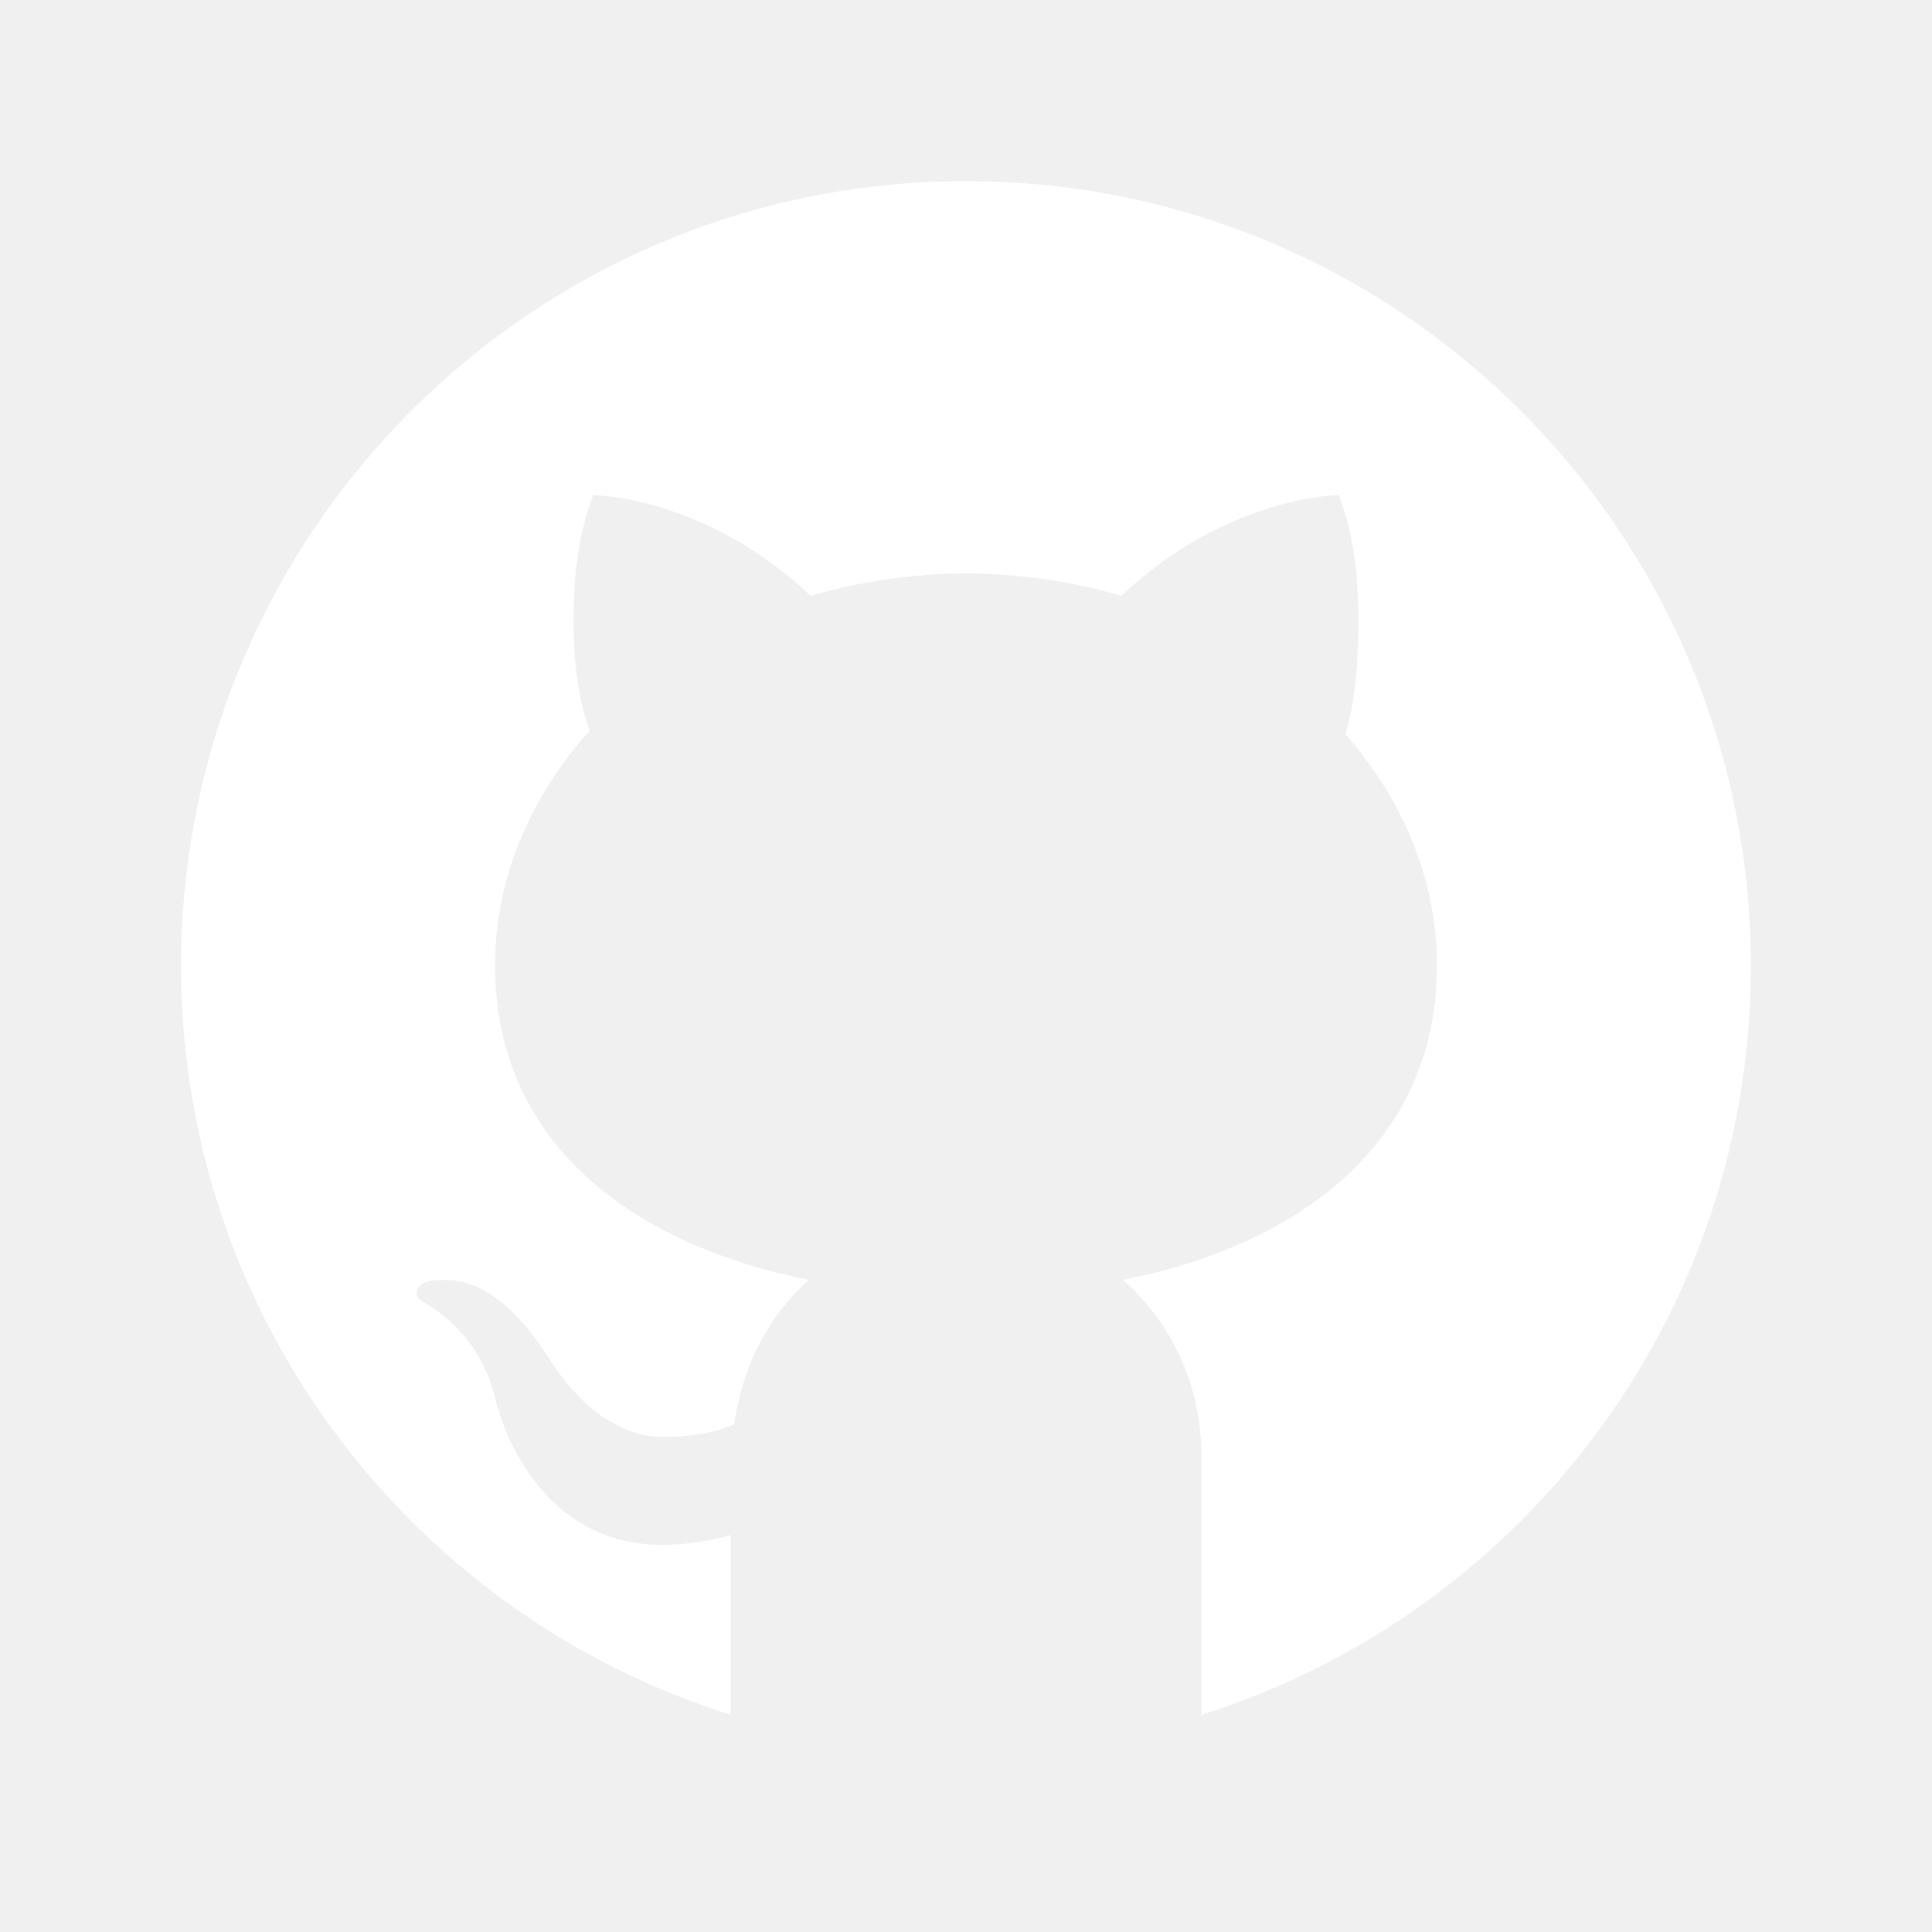
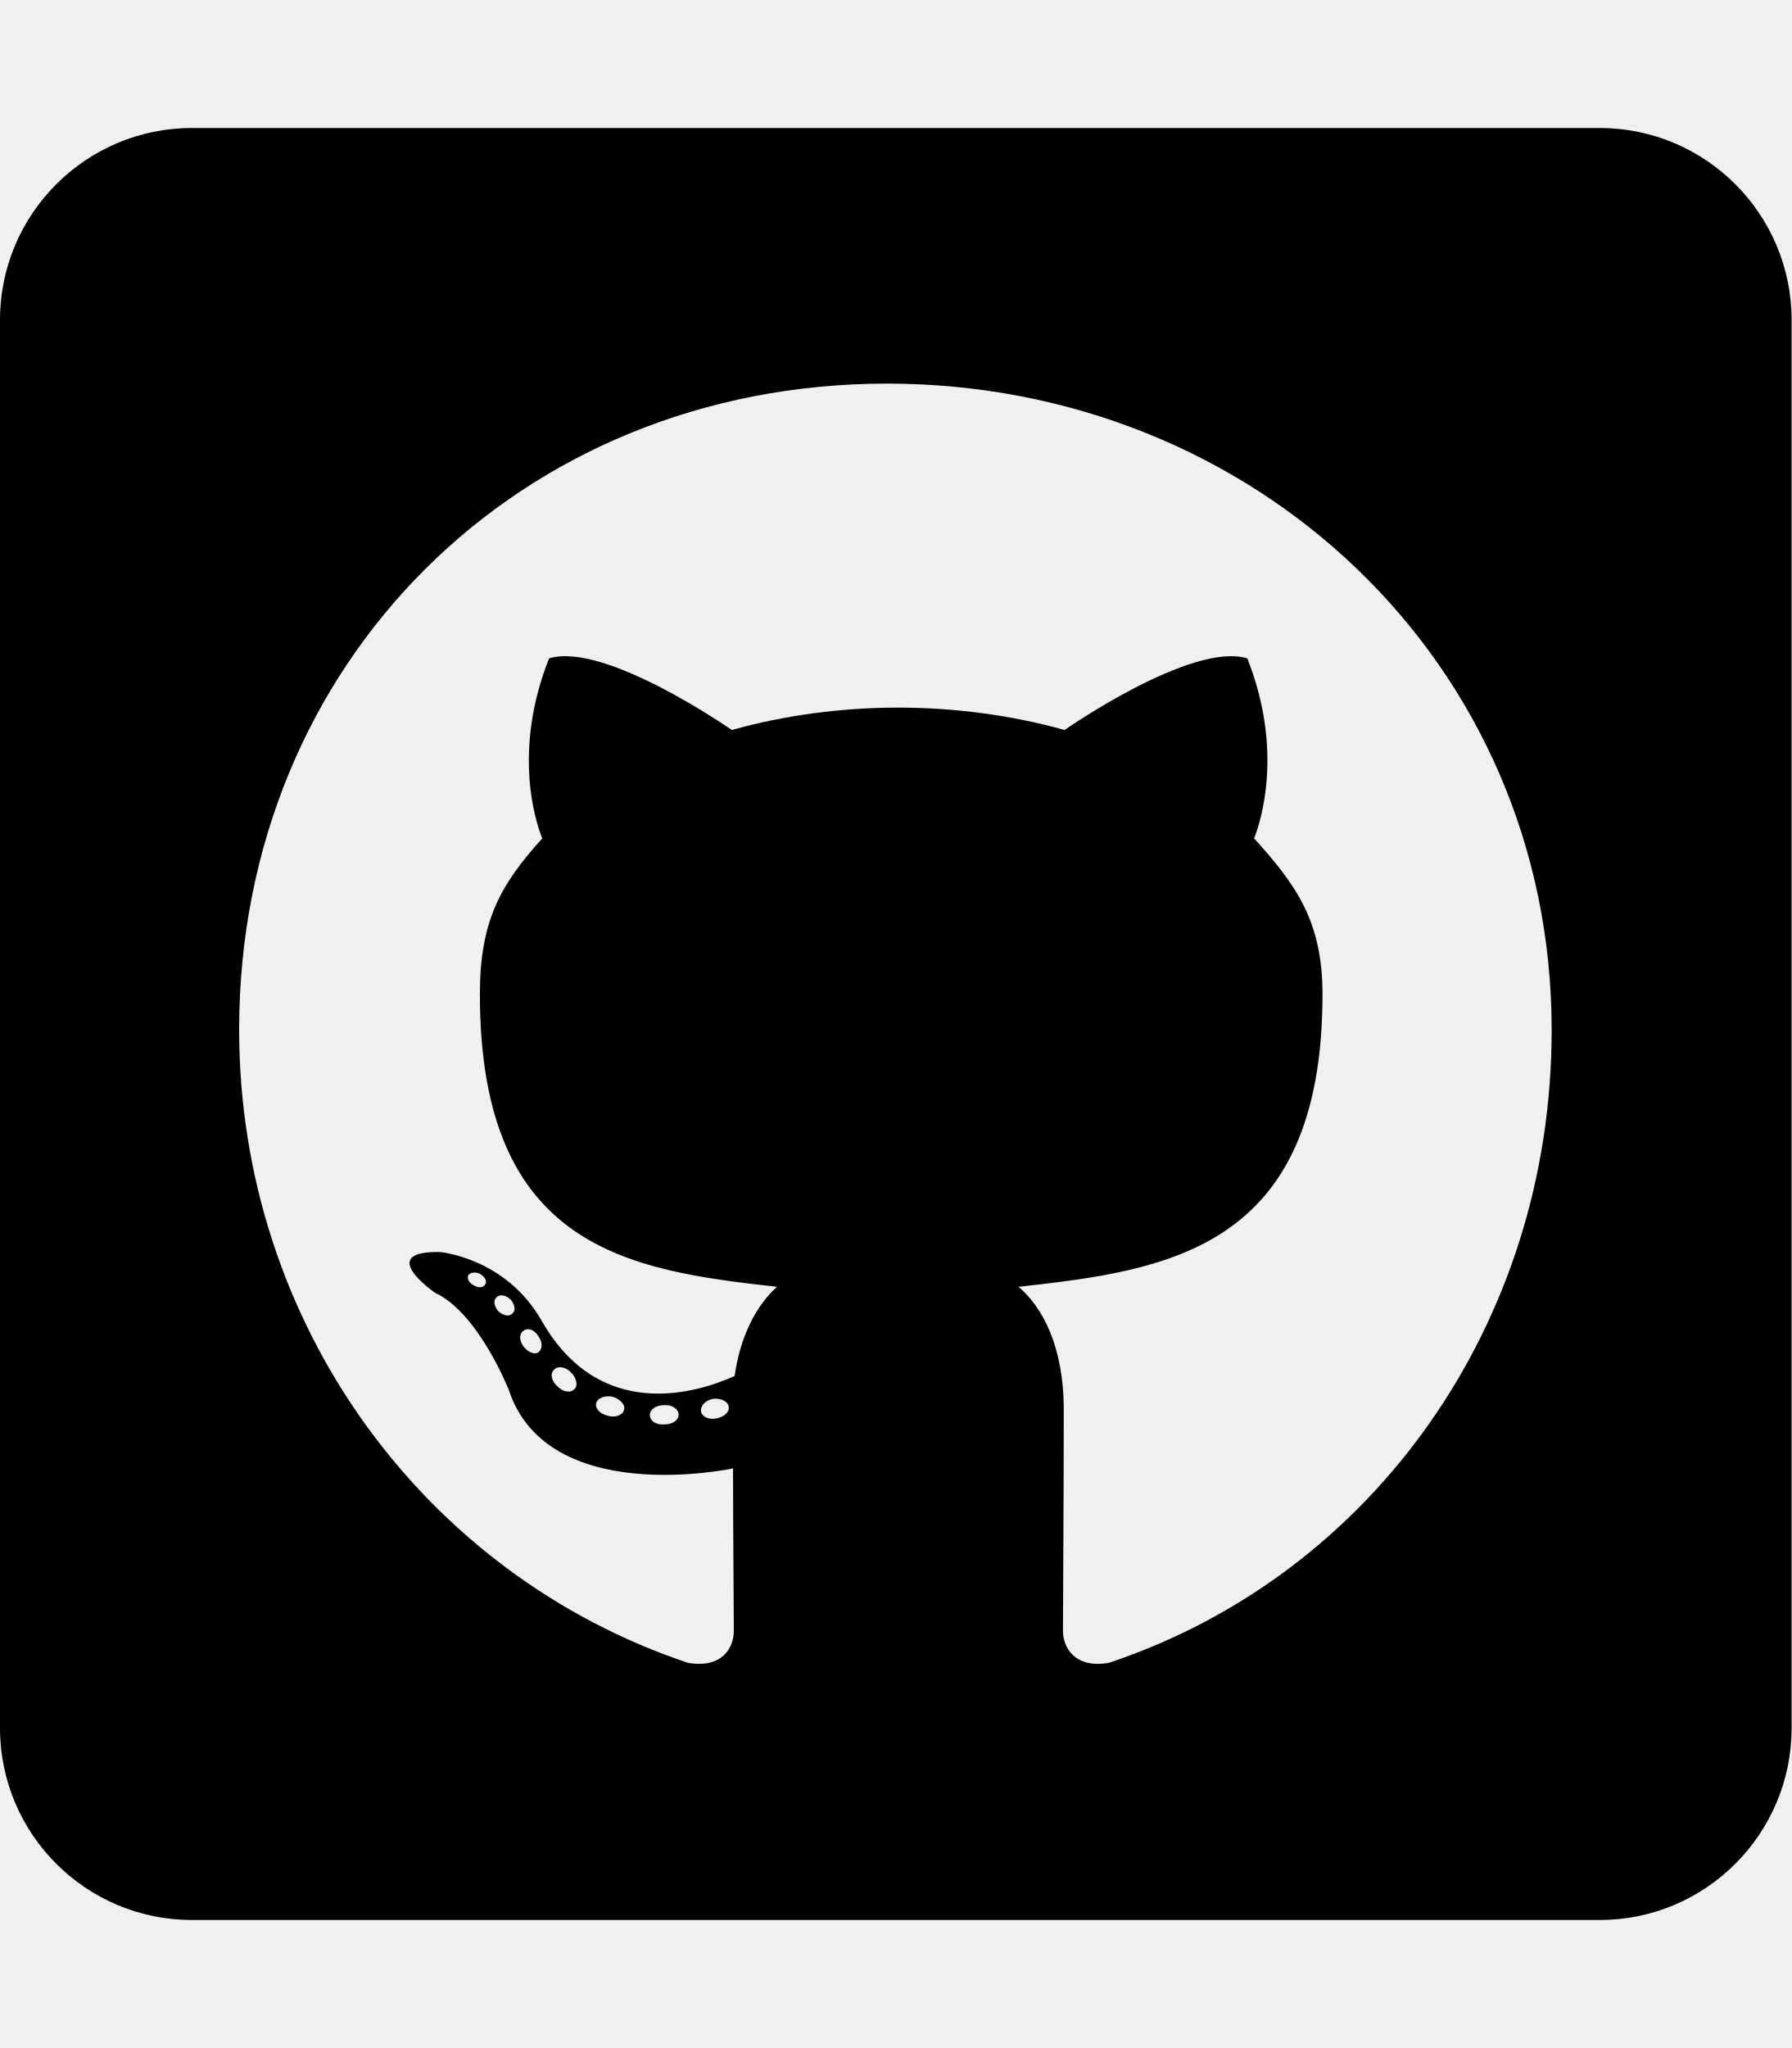
- <svg xmlns="http://www.w3.org/2000/svg" viewBox="0,0,256,256" width="64px" height="64px">
-   <g fill="#ffffff" fill-rule="nonzero" stroke="none" stroke-width="1" stroke-linecap="butt" stroke-linejoin="miter" stroke-miterlimit="10" stroke-dasharray="" stroke-dashoffset="0" font-family="none" font-weight="none" font-size="none" text-anchor="none" style="mix-blend-mode: normal">
-     <g transform="scale(4,4)">
-       <path d="M32,6c-14.359,0 -26,11.641 -26,26c0,12.277 8.512,22.56 19.955,25.286c-0.592,-0.141 -1.179,-0.299 -1.755,-0.479v-5.957c0,0 -0.975,0.325 -2.275,0.325c-3.637,0 -5.148,-3.245 -5.525,-4.875c-0.229,-0.993 -0.827,-1.934 -1.469,-2.509c-0.767,-0.684 -1.126,-0.686 -1.131,-0.92c-0.01,-0.491 0.658,-0.471 0.975,-0.471c1.625,0 2.857,1.729 3.429,2.623c1.417,2.207 2.938,2.577 3.721,2.577c0.975,0 1.817,-0.146 2.397,-0.426c0.268,-1.888 1.108,-3.57 2.478,-4.774c-6.097,-1.219 -10.4,-4.716 -10.4,-10.4c0,-2.928 1.175,-5.619 3.133,-7.792c-0.2,-0.567 -0.533,-1.714 -0.533,-3.583c0,-1.235 0.086,-2.751 0.65,-4.225c0,0 3.708,0.026 7.205,3.338c1.614,-0.47 3.341,-0.738 5.145,-0.738c1.804,0 3.531,0.268 5.145,0.738c3.497,-3.312 7.205,-3.338 7.205,-3.338c0.567,1.474 0.65,2.99 0.65,4.225c0,2.015 -0.268,3.19 -0.432,3.697c1.898,2.153 3.032,4.802 3.032,7.678c0,5.684 -4.303,9.181 -10.4,10.4c1.628,1.43 2.6,3.513 2.6,5.85v8.557c-0.576,0.181 -1.162,0.338 -1.755,0.479c11.443,-2.726 19.955,-13.009 19.955,-25.286c0,-14.359 -11.641,-26 -26,-26zM33.813,57.93c-0.599,0.042 -1.203,0.07 -1.813,0.07c0.61,0 1.213,-0.029 1.813,-0.07zM37.786,57.346c-1.164,0.265 -2.357,0.451 -3.575,0.554c1.218,-0.103 2.411,-0.29 3.575,-0.554zM32,58c-0.61,0 -1.214,-0.028 -1.813,-0.07c0.6,0.041 1.203,0.07 1.813,0.07zM29.788,57.9c-1.217,-0.103 -2.411,-0.289 -3.574,-0.554c1.164,0.264 2.357,0.451 3.574,0.554z" />
-     </g>
-   </g>
+ <svg xmlns="http://www.w3.org/2000/svg" viewBox="0 0 448 512">
+   <path d="M400 32H48C21.5 32 0 53.5 0 80v352c0 26.5 21.5 48 48 48h352c26.5 0 48-21.5 48-48V80c0-26.5-21.5-48-48-48zM277.3 415.7c-8.4 1.5-11.5-3.7-11.5-8 0-5.4.2-33 .2-55.3 0-15.6-5.2-25.5-11.3-30.7 37-4.1 76-9.2 76-73.1 0-18.2-6.5-27.3-17.1-39 1.7-4.3 7.4-22-1.7-45-13.9-4.3-45.7 17.9-45.7 17.9-13.2-3.7-27.5-5.6-41.6-5.6-14.1 0-28.4 1.9-41.6 5.6 0 0-31.8-22.2-45.7-17.9-9.1 22.9-3.5 40.6-1.7 45-10.6 11.7-15.6 20.8-15.6 39 0 63.6 37.3 69 74.3 73.1-4.8 4.3-9.1 11.7-10.6 22.3-9.5 4.3-33.8 11.7-48.3-13.9-9.1-15.8-25.5-17.1-25.5-17.1-16.2-.2-1.1 10.2-1.1 10.2 10.8 5 18.4 24.2 18.4 24.2 9.7 29.7 56.1 19.7 56.1 19.7 0 13.9.2 36.5.2 40.6 0 4.3-3 9.5-11.5 8-66-22.1-112.2-84.9-112.2-158.3 0-91.8 70.2-161.5 162-161.5S388 165.6 388 257.4c.1 73.4-44.7 136.3-110.7 158.3zm-98.1-61.1c-1.9.4-3.7-.4-3.9-1.7-.2-1.5 1.1-2.8 3-3.2 1.9-.2 3.7.6 3.9 1.9.3 1.3-1 2.6-3 3zm-9.5-.9c0 1.3-1.5 2.4-3.5 2.4-2.2.2-3.7-.9-3.7-2.4 0-1.3 1.5-2.4 3.5-2.4 1.9-.2 3.7.9 3.7 2.4zm-13.7-1.1c-.4 1.3-2.4 1.9-4.1 1.3-1.9-.4-3.2-1.9-2.8-3.2.4-1.3 2.4-1.9 4.1-1.5 2 .6 3.3 2.1 2.8 3.4zm-12.3-5.4c-.9 1.1-2.8.9-4.3-.6-1.5-1.3-1.9-3.2-.9-4.1.9-1.1 2.8-.9 4.3.6 1.3 1.3 1.8 3.3.9 4.1zm-9.1-9.1c-.9.6-2.6 0-3.7-1.5s-1.1-3.2 0-3.9c1.1-.9 2.8-.2 3.7 1.3 1.1 1.5 1.1 3.3 0 4.1zm-6.5-9.7c-.9.9-2.4.4-3.5-.6-1.1-1.3-1.3-2.8-.4-3.5.9-.9 2.4-.4 3.5.6 1.1 1.3 1.3 2.8.4 3.5zm-6.7-7.4c-.4.9-1.7 1.1-2.8.4-1.3-.6-1.9-1.7-1.5-2.6.4-.6 1.5-.9 2.8-.4 1.3.7 1.9 1.8 1.5 2.6z" />
</svg>
